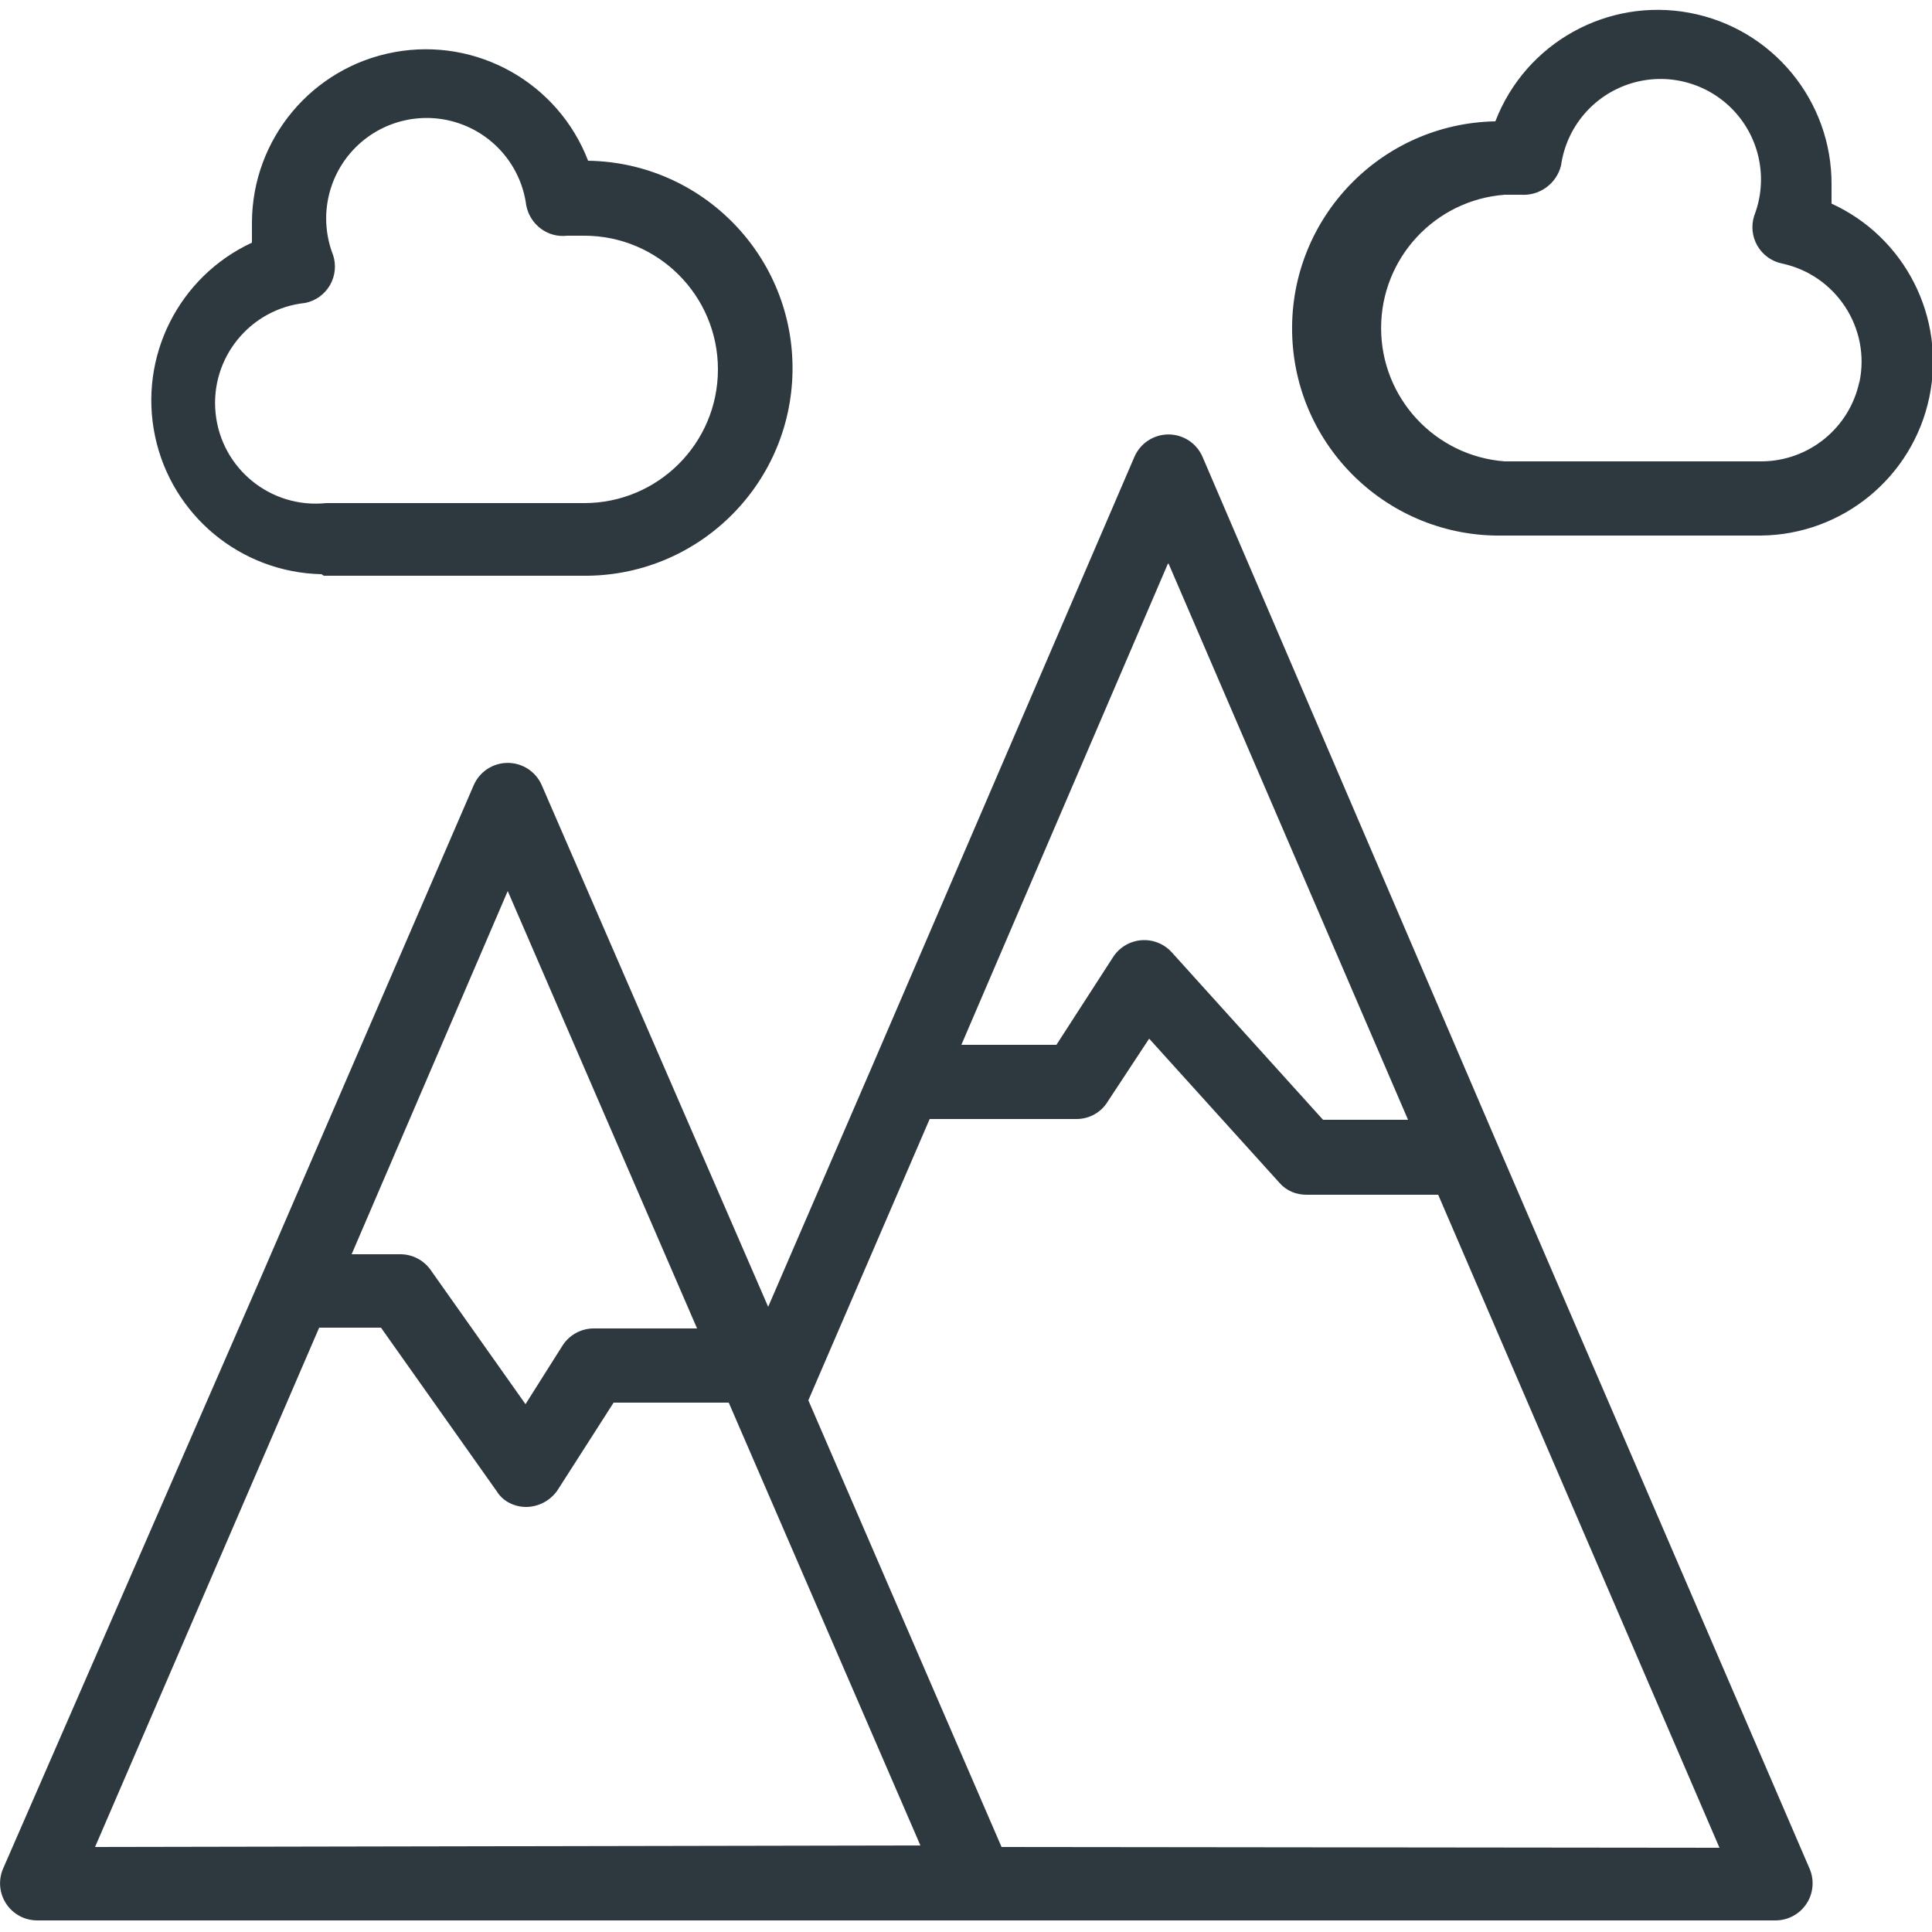
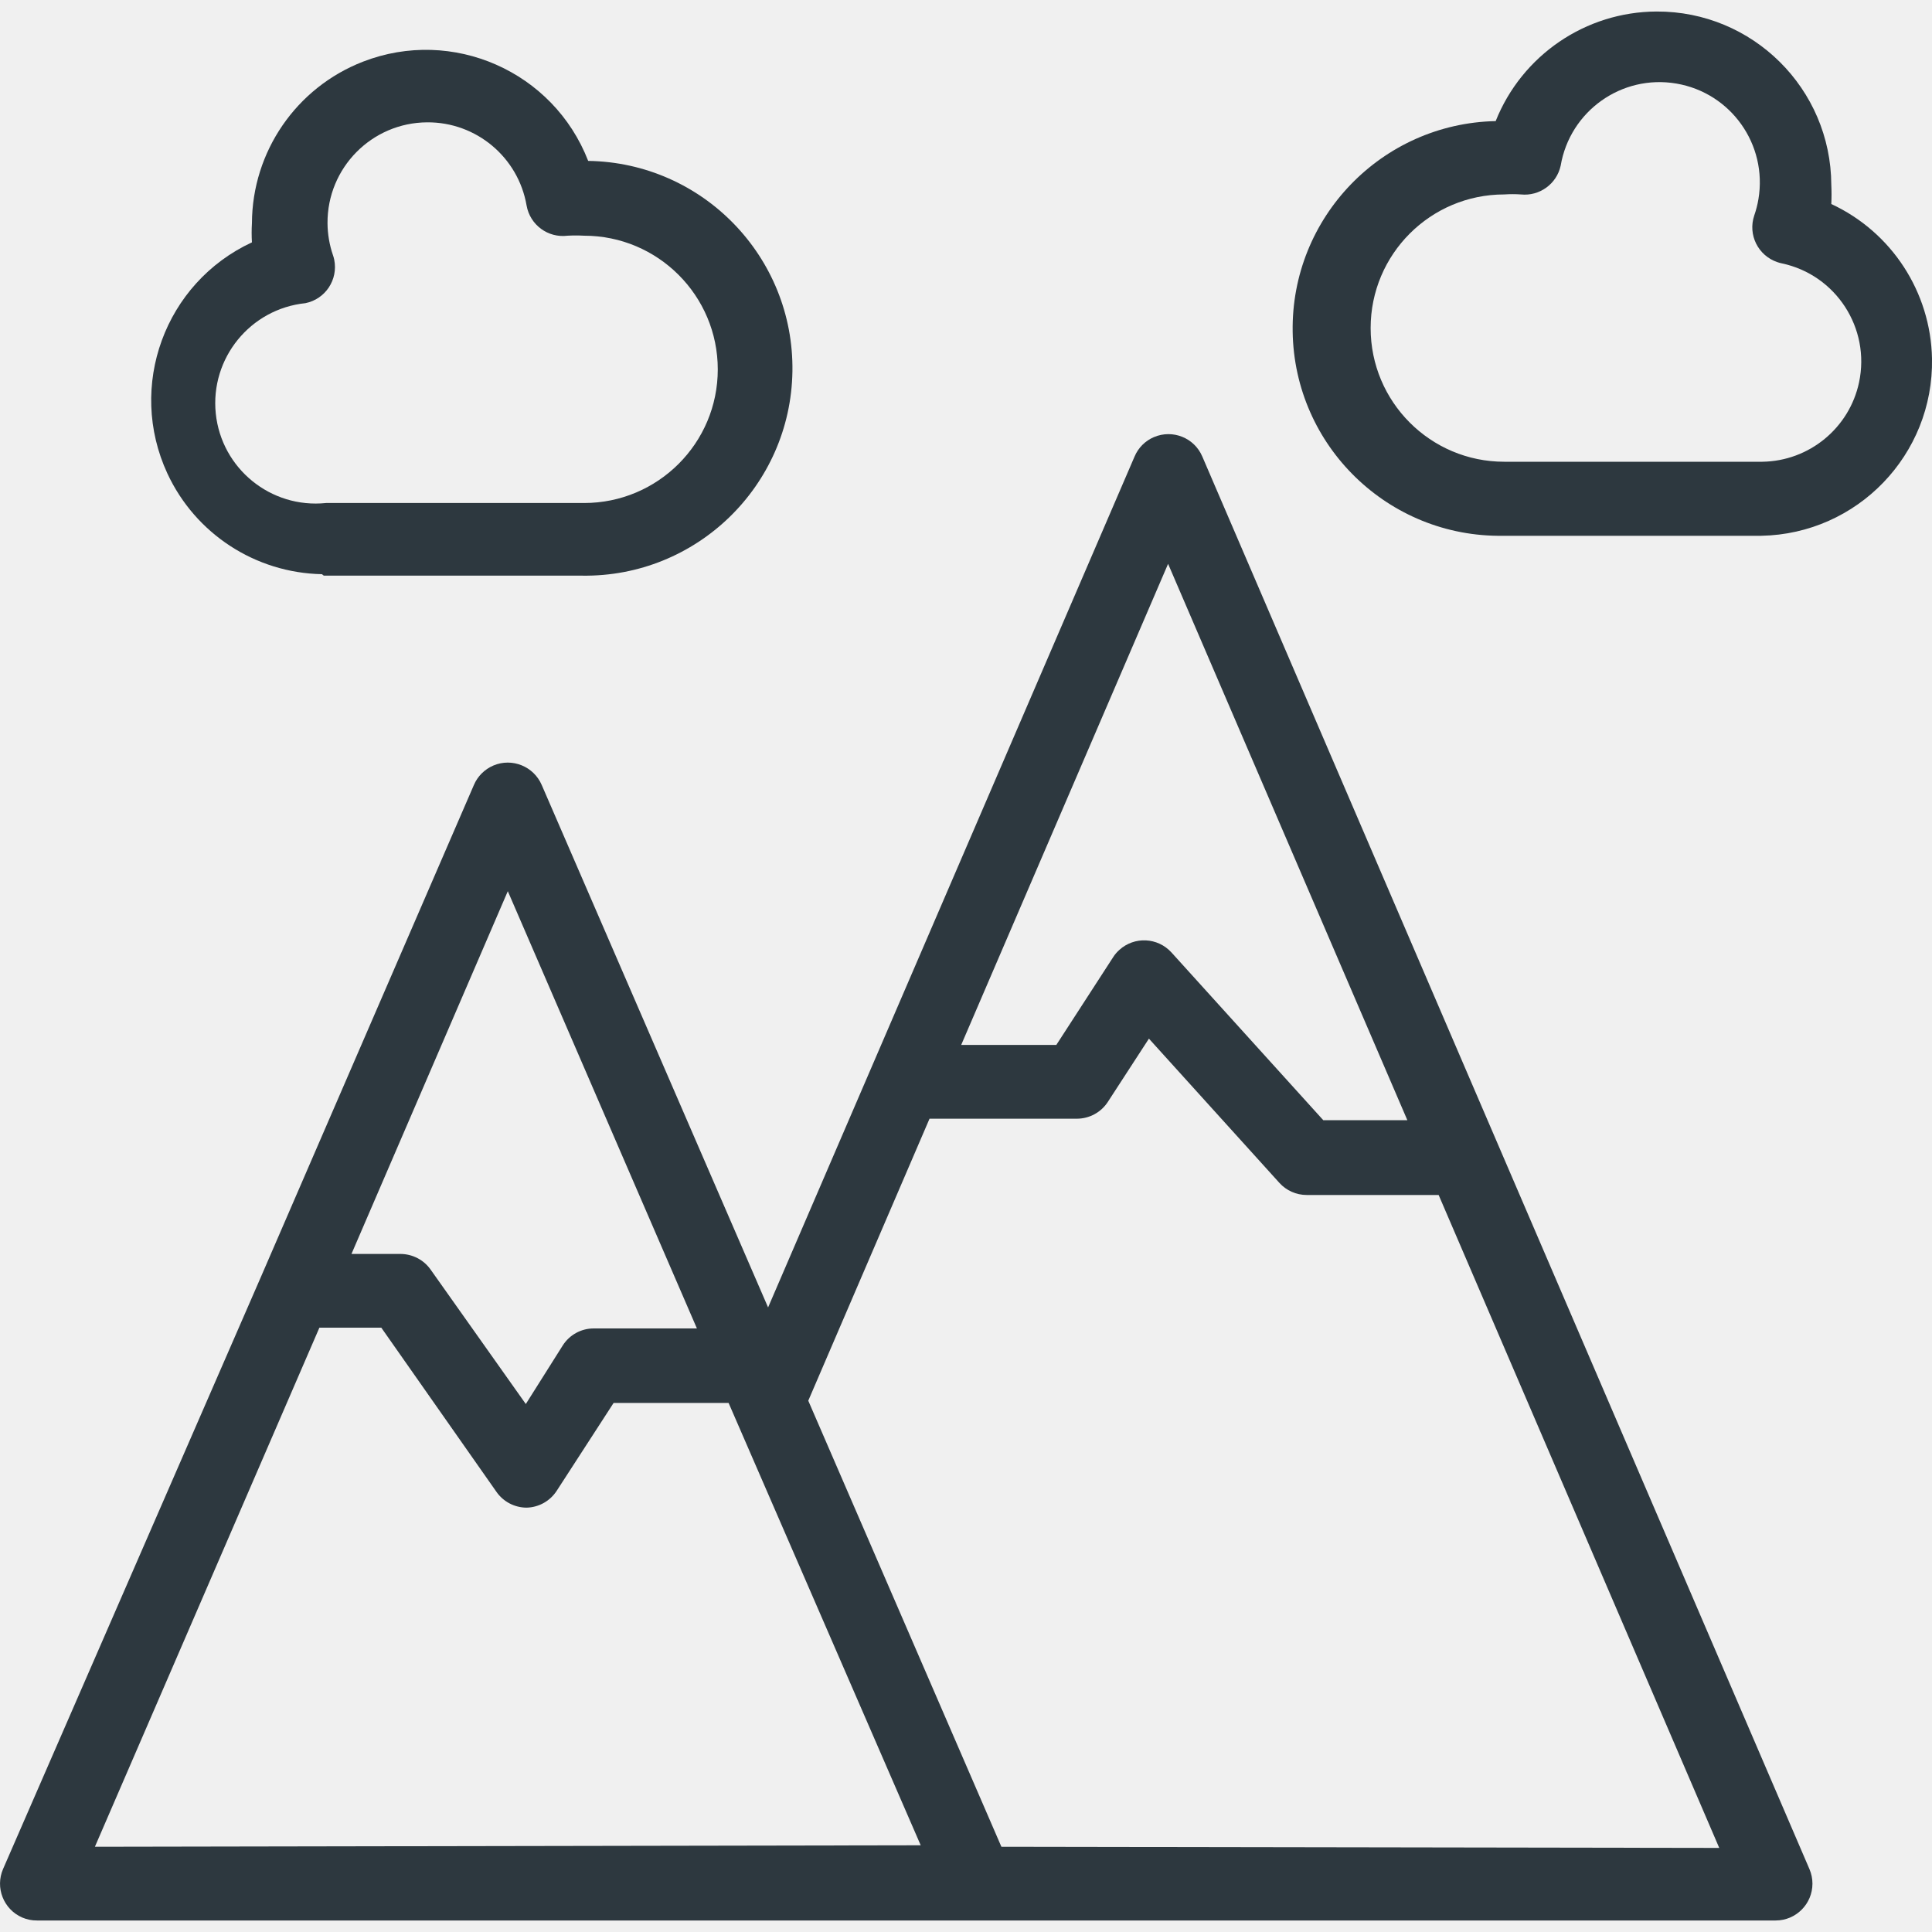
- <svg xmlns="http://www.w3.org/2000/svg" viewBox="0 0 25 25" fill="none">
-   <g clip-path="url(#a)">
-     <path fill="#fff" d="M0 0h25v25h-25z" />
-     <path d="m23.42 24.19-4.05-9.4-3.81-8.88a.48.48 0 0 0-.88 0l-3.4 7.9-1.34 3.1-2.93-6.75a.48.48 0 0 0-.88 0l-2.75 6.36-3.34 7.66a.48.48 0 0 0 .44.67h22.5a.48.48 0 0 0 .44-.66Zm-8.3-16.9 3.1 7.2h-1.1l-1.96-2.17a.48.48 0 0 0-.76.07l-.73 1.13h-1.23l2.67-6.22Zm-8.55 4.24 2.45 5.66h-1.34a.48.48 0 0 0-.4.22l-.48.76-1.23-1.74a.48.48 0 0 0-.39-.2h-.63l2.02-4.7Zm-5.34 12.37 2.9-6.72h.8l1.5 2.12c.08.13.23.2.38.2a.5.5 0 0 0 .4-.21l.73-1.14h1.49l2.48 5.73-10.68.02Zm11.73 0-2.5-5.78 1.57-3.64h1.9c.17 0 .32-.09.4-.22l.54-.82 1.69 1.87c.09.1.21.15.35.15h1.7l3.64 8.45-9.3-.01Zm-5.35-21.82a2.25 2.25 0 0 0-4.35.8v.26a2.25 2.25 0 0 0 .9 4.29l.03.02h3.34a2.68 2.68 0 1 0 .08-5.37Zm-.05 4.43h-3.34a1.3 1.3 0 1 1-.27-2.59.48.48 0 0 0 .36-.62 1.3 1.3 0 1 1 2.5-.64c.05.25.28.42.53.39h.22a1.73 1.73 0 0 1 0 3.46Zm16.14-3.87v-.25a2.25 2.25 0 0 0-4.35-.82 2.68 2.68 0 0 0 .1 5.36h3.34a2.25 2.25 0 0 0 .9-4.3Zm.36 2.3a1.3 1.3 0 0 1-1.26 1.03h-3.33a1.73 1.73 0 0 1 0-3.45h.21a.5.5 0 0 0 .52-.38 1.3 1.3 0 1 1 2.5.65.48.48 0 0 0 .36.62c.7.15 1.15.84 1 1.54Z" fill="#2D383F" />
+ <svg xmlns="http://www.w3.org/2000/svg" width="25" height="25" viewBox="0 0 25 25" fill="none">
+   <g clip-path="url(#clip0_17805_487)">
+     <path d="M23.415 24.188L15.558 5.908C15.455 5.665 15.175 5.553 14.932 5.656C14.819 5.704 14.729 5.794 14.681 5.908L9.939 16.918L7.01 10.158C6.906 9.916 6.626 9.803 6.384 9.906C6.27 9.955 6.18 10.045 6.132 10.158L3.379 16.517L0.04 24.184C-0.065 24.425 0.045 24.706 0.286 24.812C0.347 24.838 0.413 24.852 0.479 24.851H22.977C23.24 24.851 23.453 24.637 23.453 24.374C23.453 24.31 23.44 24.247 23.415 24.188ZM15.115 7.296L18.211 14.495H17.123L15.158 12.324C14.98 12.129 14.679 12.115 14.484 12.292C14.453 12.32 14.426 12.351 14.404 12.386L13.669 13.521H12.438L15.115 7.296ZM6.571 11.532L9.018 17.19H7.682C7.52 17.19 7.369 17.273 7.282 17.41L6.804 18.168L5.574 16.431C5.485 16.303 5.339 16.227 5.183 16.226H4.548L6.571 11.532ZM1.228 23.897L4.133 17.18H4.934L6.423 19.303C6.512 19.432 6.658 19.508 6.814 19.509C6.973 19.505 7.119 19.423 7.205 19.289L7.94 18.154H9.428L11.914 23.878L1.228 23.897ZM12.958 23.897L10.459 18.125L12.028 14.476H13.936C14.099 14.475 14.249 14.393 14.337 14.256L14.867 13.44L16.555 15.306C16.645 15.406 16.774 15.463 16.908 15.463H18.616L22.247 23.912L12.958 23.897Z" fill="#2D383F" />
+     <path d="M7.611 2.082C7.161 0.923 5.856 0.348 4.697 0.798C3.834 1.133 3.264 1.962 3.26 2.888C3.255 2.971 3.255 3.054 3.26 3.136C2.132 3.66 1.643 4.999 2.166 6.127C2.529 6.908 3.305 7.413 4.166 7.43L4.19 7.449H7.53C9.012 7.471 10.231 6.288 10.254 4.806C10.276 3.324 9.093 2.104 7.611 2.082ZM7.558 6.509H4.219C3.505 6.583 2.866 6.064 2.792 5.35C2.719 4.636 3.238 3.997 3.952 3.923C4.21 3.871 4.377 3.62 4.325 3.361C4.321 3.342 4.316 3.322 4.309 3.303C4.263 3.17 4.239 3.029 4.238 2.888C4.234 2.171 4.811 1.587 5.528 1.583C6.162 1.579 6.706 2.034 6.814 2.659C6.858 2.91 7.091 3.082 7.344 3.05C7.415 3.046 7.487 3.046 7.558 3.05C8.513 3.05 9.288 3.825 9.288 4.78C9.288 5.735 8.513 6.509 7.558 6.509Z" fill="#2D383F" />
+     <path d="M23.697 2.64C23.701 2.557 23.701 2.475 23.697 2.392C23.692 1.148 22.68 0.144 21.436 0.149C20.517 0.153 19.694 0.715 19.354 1.567C17.88 1.598 16.705 2.814 16.727 4.291C16.749 5.773 17.969 6.956 19.451 6.933H22.79C24.034 6.91 25.023 5.883 25 4.64C24.983 3.779 24.478 3.003 23.697 2.64ZM24.056 4.948C23.93 5.54 23.41 5.966 22.805 5.975H19.465C18.51 5.975 17.736 5.2 17.736 4.245C17.736 3.29 18.51 2.516 19.465 2.516C19.537 2.511 19.608 2.511 19.68 2.516C19.921 2.541 20.143 2.381 20.195 2.144C20.315 1.437 20.984 0.961 21.691 1.081C22.398 1.201 22.873 1.87 22.754 2.577C22.742 2.649 22.724 2.719 22.7 2.788C22.615 3.038 22.75 3.308 22.999 3.392C23.018 3.399 23.038 3.404 23.057 3.408C23.758 3.557 24.205 4.247 24.056 4.948Z" fill="#2D383F" />
  </g>
  <defs>
-     <clipPath id="a">
-       <path fill="#fff" d="M0 0h25v25h-25z" />
+     <clipPath id="clip0_17805_487">
+       <rect width="25" height="25" fill="white" />
    </clipPath>
  </defs>
</svg>
